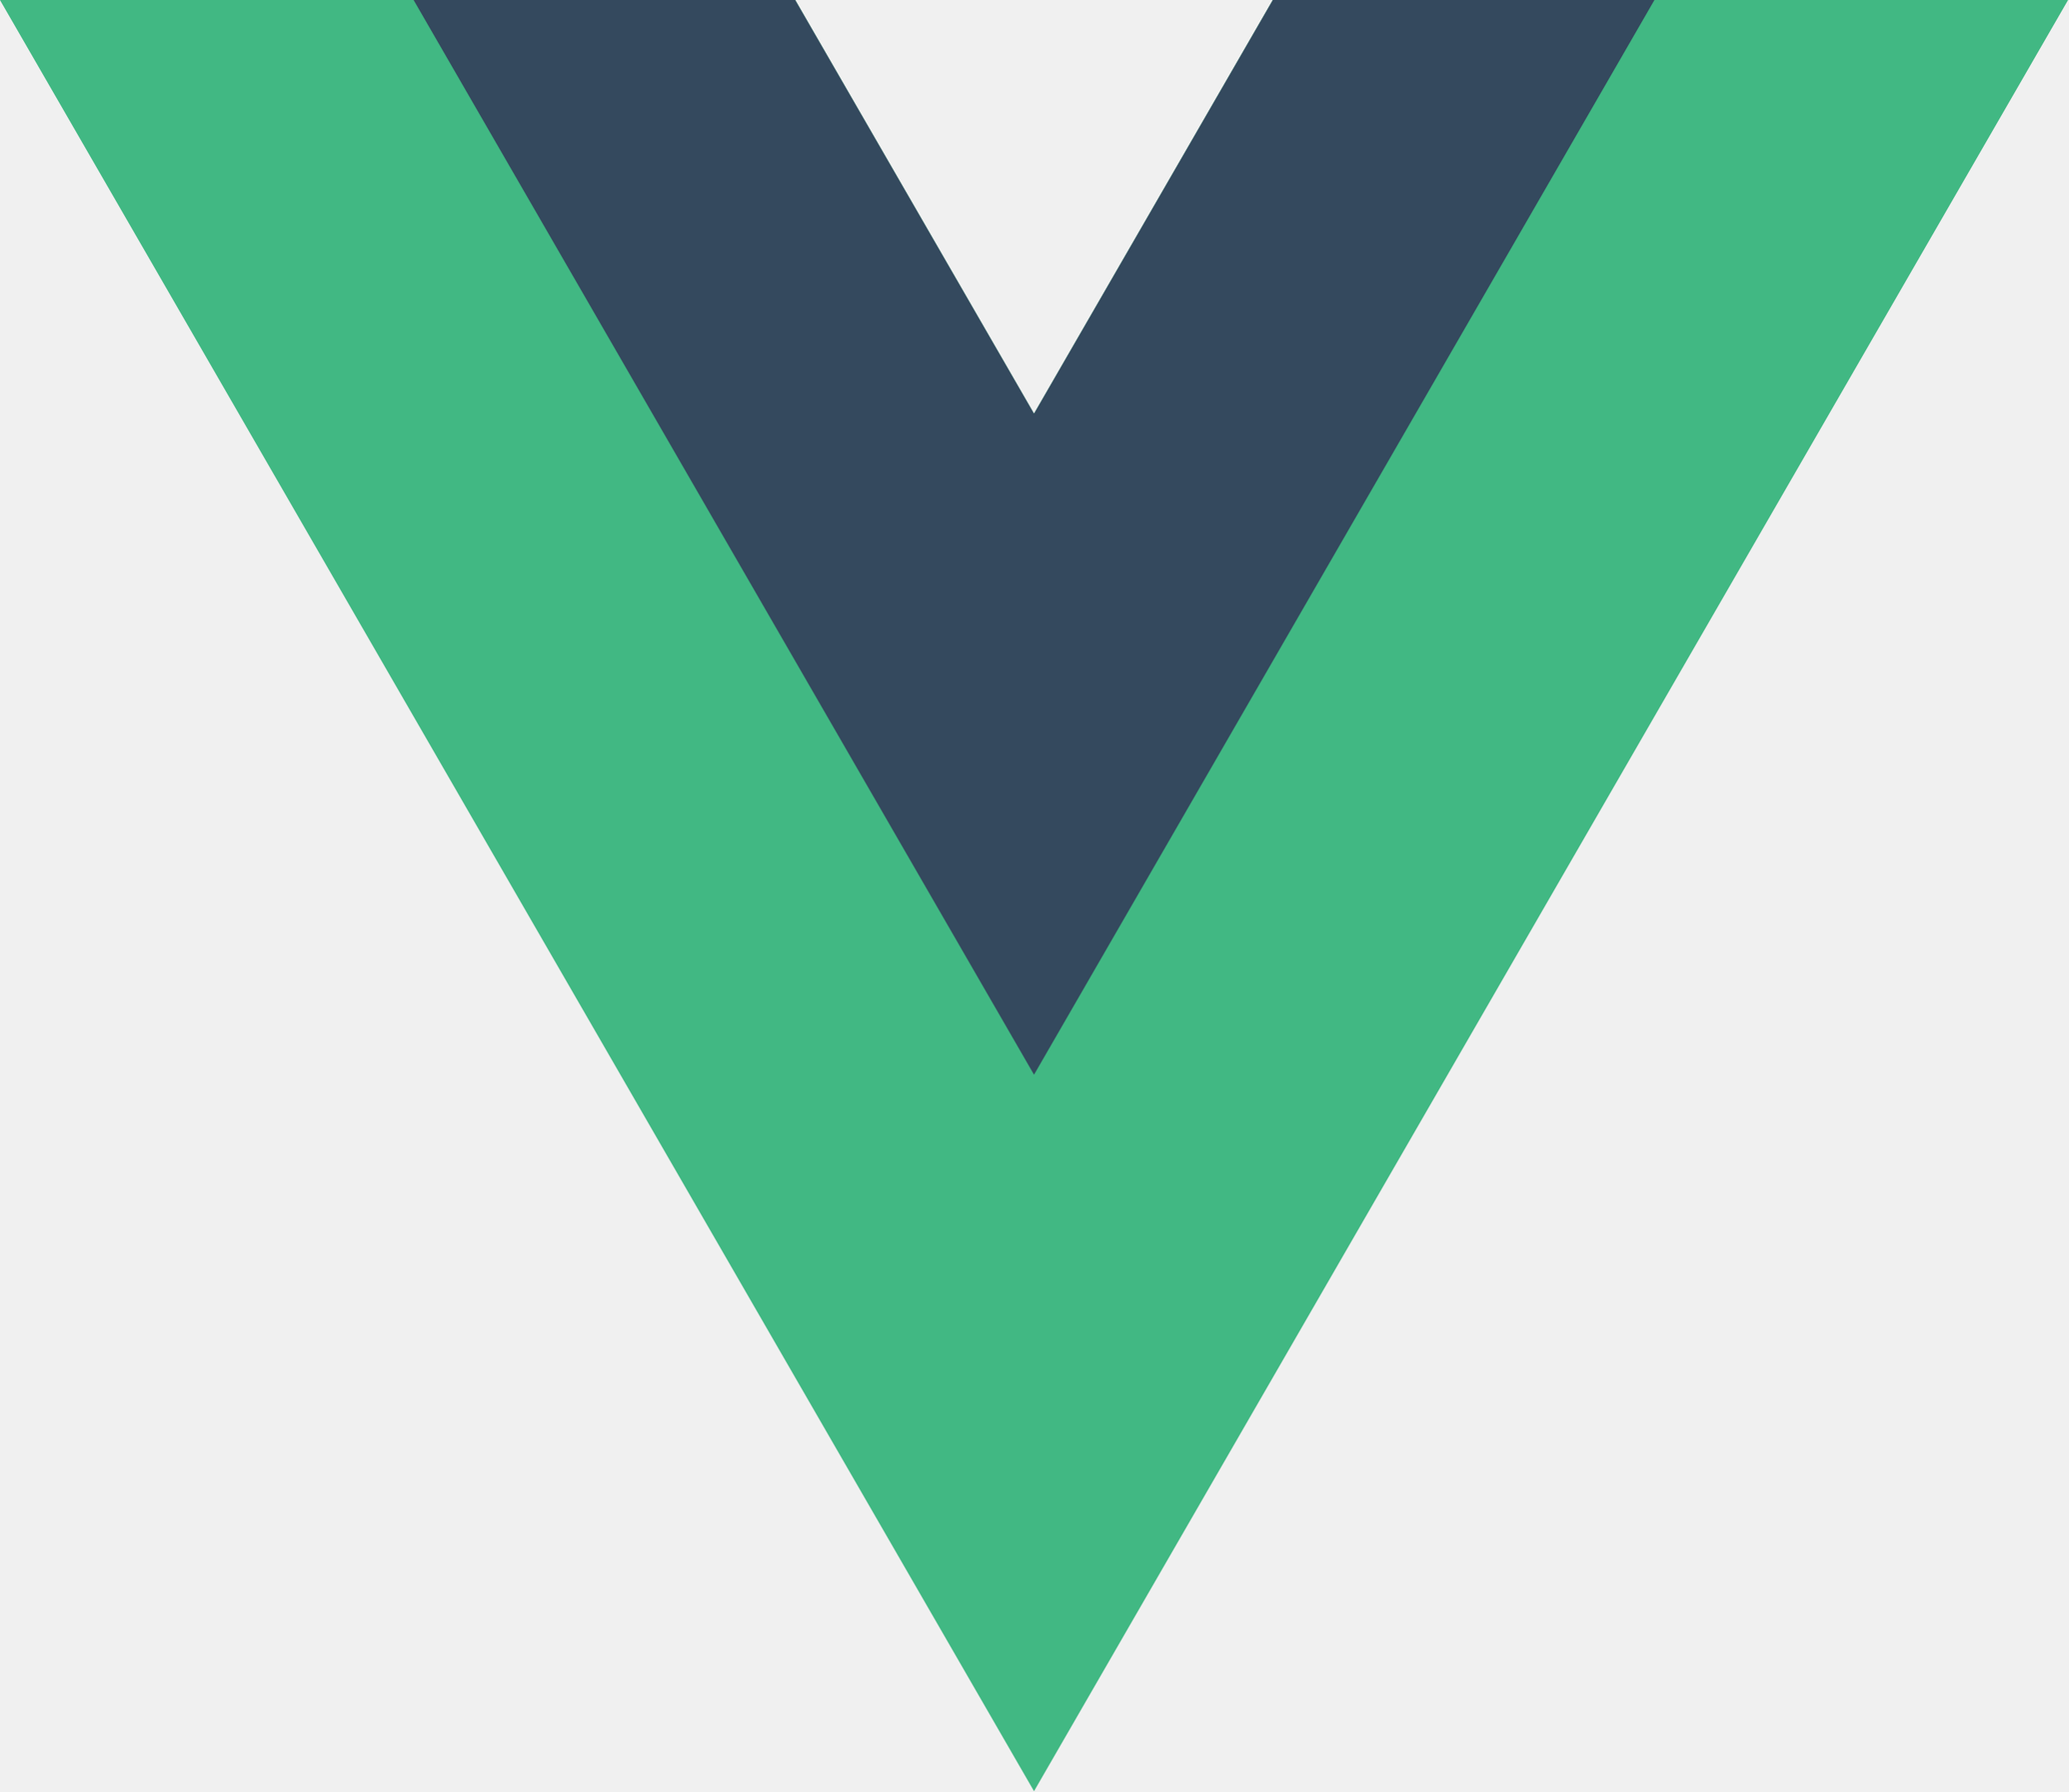
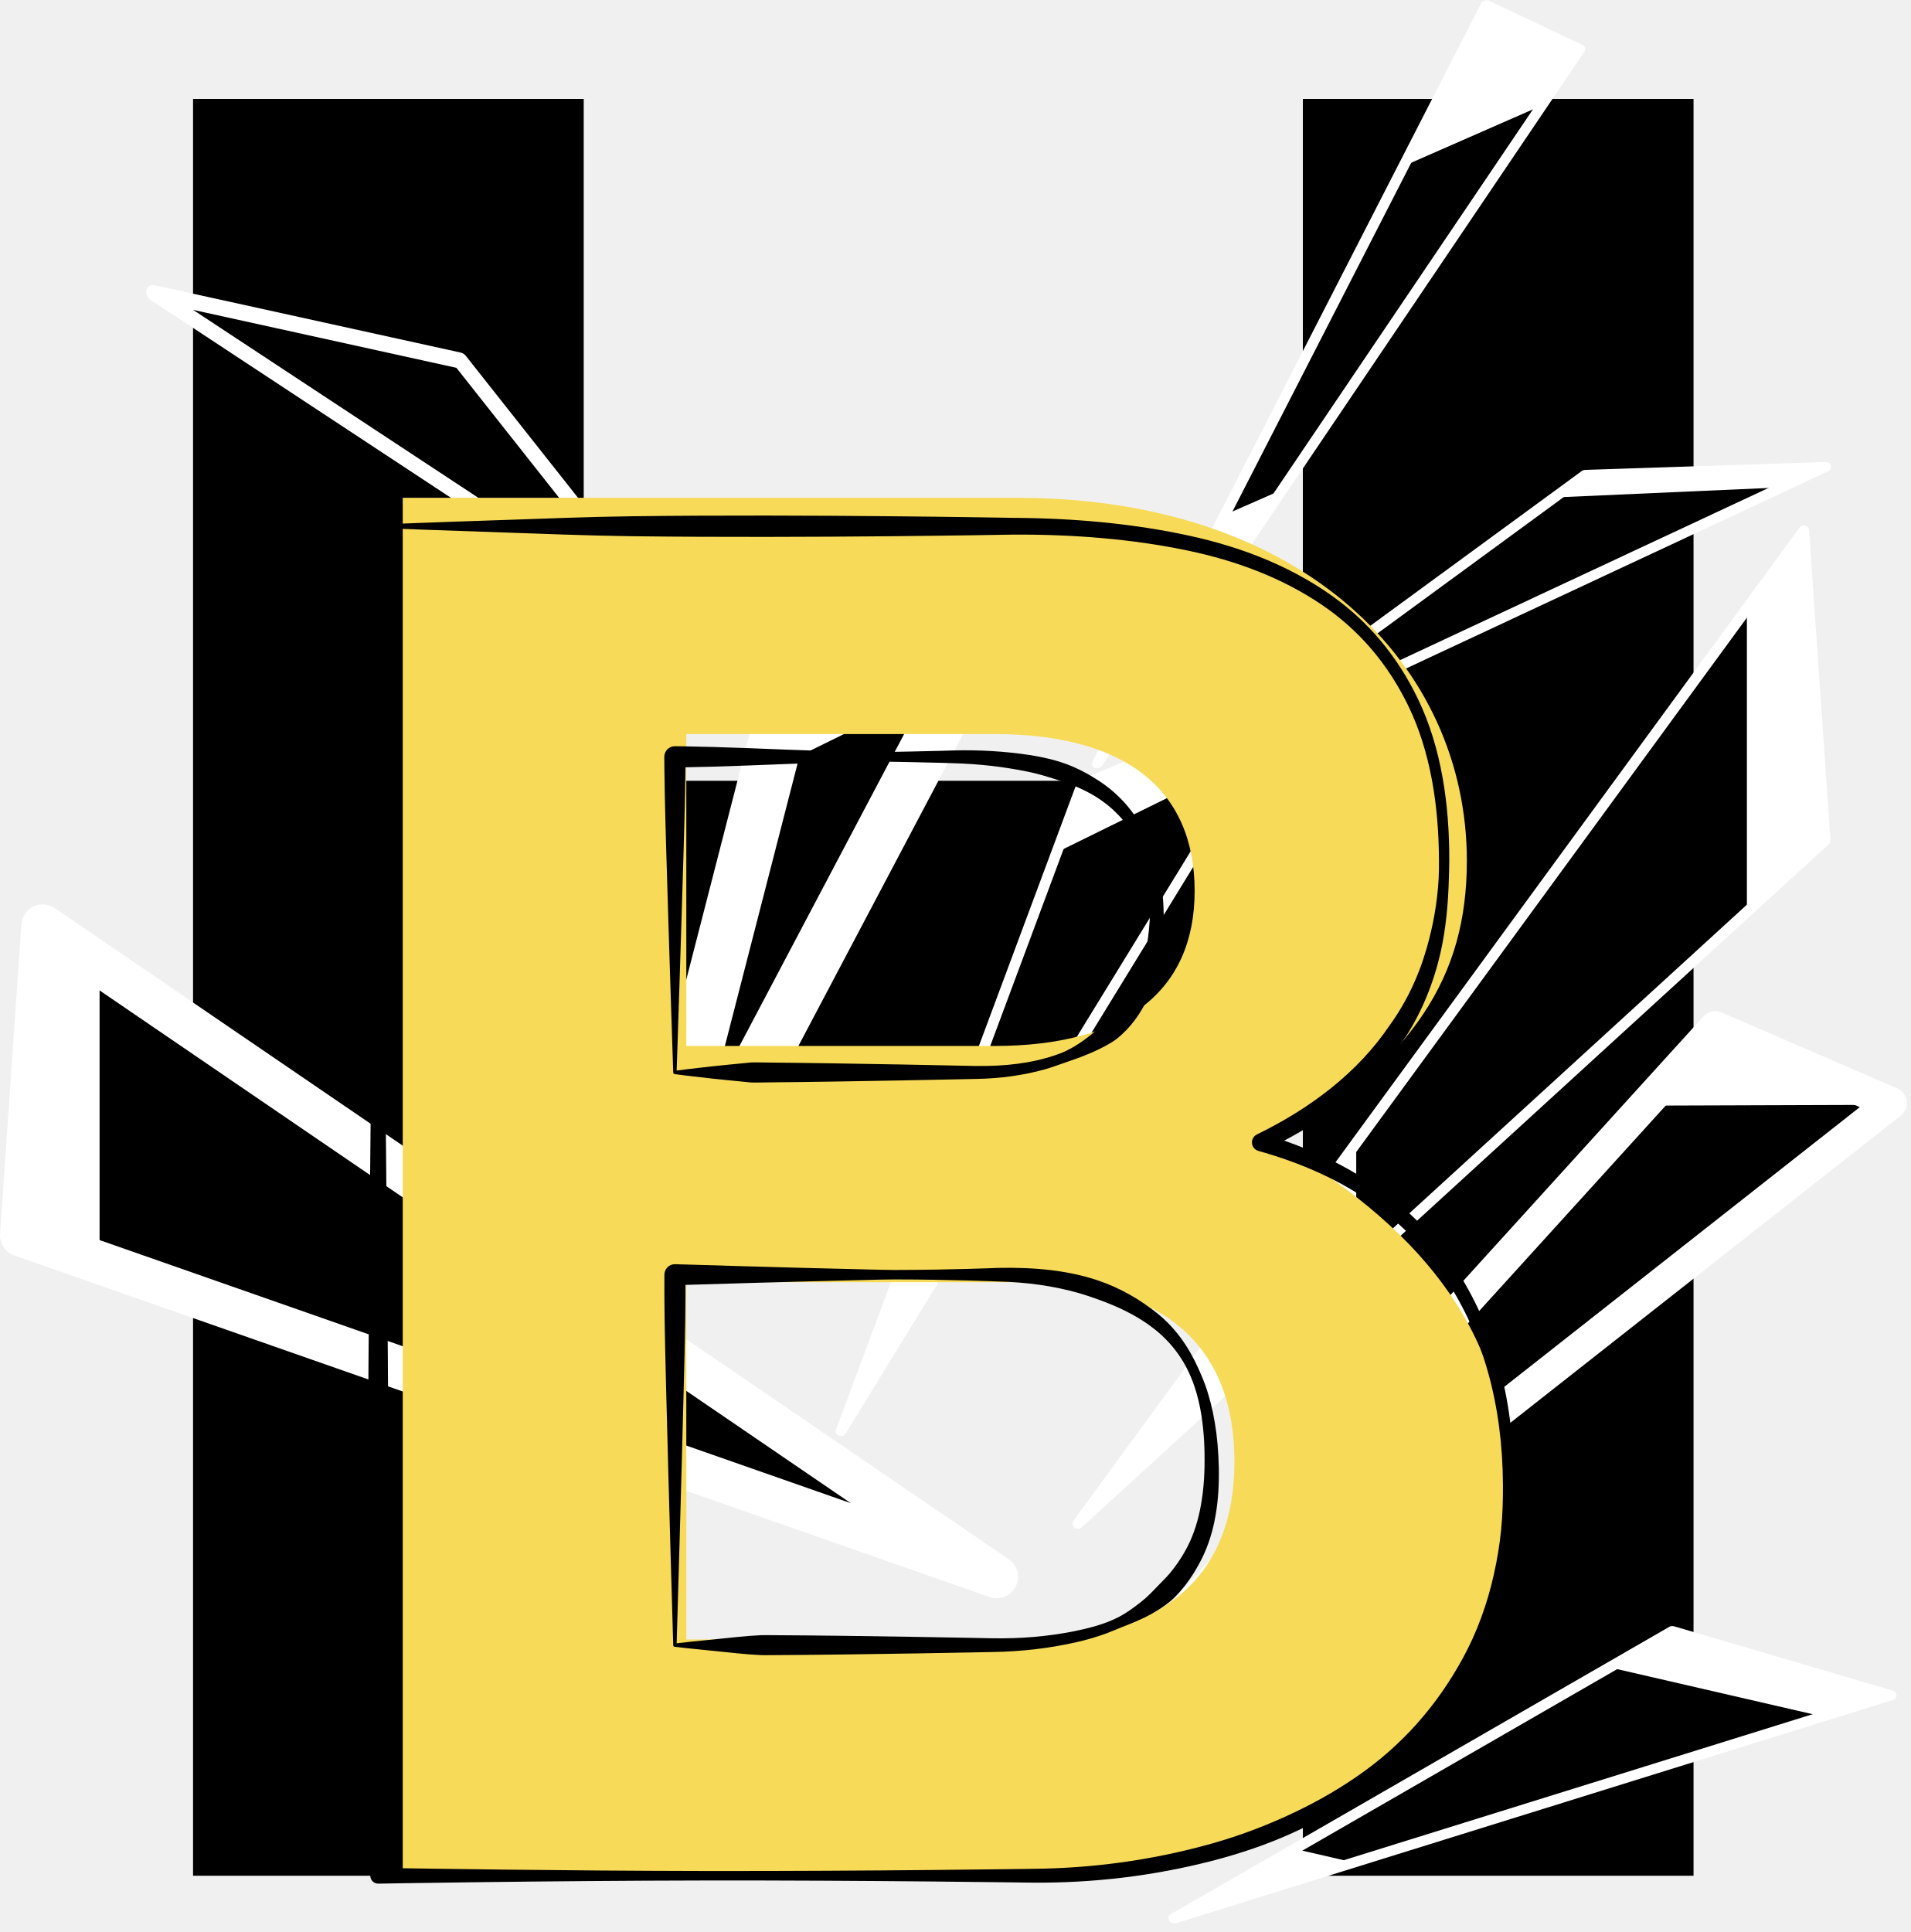
- <svg xmlns="http://www.w3.org/2000/svg" viewBox="0 0 261.76 226.69">
-   <path d="M161.096.001l-30.225 52.351L100.647.001H-.005l130.877 226.688L261.749.001z" fill="#41b883" />
-   <path d="M161.096.001l-30.225 52.351L100.647.001H52.346l78.526 136.01L209.398.001z" fill="#34495e" />
+ <svg xmlns="http://www.w3.org/2000/svg" width="100%" height="100%" viewBox="0 0 179 181" version="1.1" xml:space="preserve" style="fill-rule:evenodd;clip-rule:evenodd;stroke-linecap:round;stroke-linejoin:round;stroke-miterlimit:1.5;">
+   <g transform="matrix(1,0,0,1,-183,-71.2706)">
+     <g transform="matrix(1,0,0,1,4,4)">
+       <g transform="matrix(1,0,0,1,-116,-57)">
+         <path d="M313.087,133.538L313.087,300L349.69,300L349.69,228.193L417.067,228.193L417.067,300L453.67,300L453.67,133.538L417.067,133.538L417.067,197.419L349.69,197.419L349.69,133.538L313.087,133.538Z" style="fill-rule:nonzero;" />
+       </g>
+       <g transform="matrix(-1,0,0,1,526,41)">
+         <path d="M345,142L253.622,174L343,113L345,142Z" style="fill:white;" />
+         <clipPath id="_clip1">
+           <path d="M345,142L253.622,174L343,113L345,142Z" />
+         </clipPath>
+         <g clip-path="url(#_clip1)">
+           <g transform="matrix(1,0,0,1,-116,-57)">
+             <path d="M313.087,133.538L313.087,300L349.69,300L349.69,228.193L417.067,228.193L417.067,300L453.67,300L453.67,133.538L417.067,133.538L417.067,197.419L349.69,197.419L349.69,133.538L313.087,133.538Z" style="fill-rule:nonzero;" />
+           </g>
+         </g>
+         <path d="M345,142L253.622,174L343,113L345,142Z" style="fill:none;stroke:white;stroke-width:4px;" />
+       </g>
+       <g transform="matrix(0.498975,-0.390835,-0.452312,-0.577463,116.927,313.847)">
+         <path d="M337.67,139.969L308.199,170.838L337.899,94.362L337.67,139.969Z" style="fill:white;" />
+         <clipPath id="_clip2">
+           <path d="M337.67,139.969L308.199,170.838L337.899,94.362L337.67,139.969Z" />
+         </clipPath>
+         <g clip-path="url(#_clip2)">
+           <g transform="matrix(1,0,0,1,-116,-57)">
+             <path d="M313.087,133.538L313.087,300L349.69,300L349.69,228.193L417.067,228.193L417.067,300L453.67,300L453.67,133.538L417.067,133.538L417.067,197.419L349.69,197.419L349.69,133.538L313.087,133.538Z" style="fill-rule:nonzero;" />
+           </g>
+         </g>
+         <path d="M337.67,139.969L308.199,170.838L337.899,94.362L337.67,139.969Z" style="fill:none;stroke:white;stroke-width:2.19px;" />
+       </g>
+       <g transform="matrix(-0.254515,-0.580474,-0.671782,0.29455,490.206,237.728)">
+         <path d="M354.535,121.681L275,206L343,113L354.535,121.681Z" style="fill:white;" />
+         <clipPath id="_clip3">
+           <path d="M354.535,121.681L275,206L343,113L354.535,121.681Z" />
+         </clipPath>
+         <g clip-path="url(#_clip3)">
+           <g transform="matrix(1,0,0,1,-116,-57)">
+             <path d="M313.087,133.538L313.087,300L349.69,300L349.69,228.193L417.067,228.193L417.067,300L453.67,300L453.67,133.538L417.067,133.538L417.067,197.419L349.69,197.419L349.69,133.538L313.087,133.538Z" style="fill-rule:nonzero;" />
+           </g>
+         </g>
+         <path d="M354.535,121.681L275,206L343,113L354.535,121.681Z" style="fill:none;stroke:white;stroke-width:1.46px;" />
+       </g>
+       <g transform="matrix(-0.0281104,-0.633197,-0.732797,0.0325321,442.823,322.862)">
+         <path d="M340.809,144.254L300.806,196.163L340.4,113.576L340.809,144.254Z" style="fill:white;" />
+         <clipPath id="_clip4">
+           <path d="M340.809,144.254L300.806,196.163L340.4,113.576L340.809,144.254Z" />
+         </clipPath>
+         <g clip-path="url(#_clip4)">
+           <g transform="matrix(1,0,0,1,-116,-57)">
+             <path d="M313.087,133.538L313.087,300L349.69,300L349.69,228.193L417.067,228.193L417.067,300L453.67,300L453.67,133.538L417.067,133.538L417.067,197.419L349.69,197.419L349.69,133.538L313.087,133.538Z" style="fill-rule:nonzero;" />
+           </g>
+         </g>
+         <path d="M340.809,144.254L300.806,196.163L340.4,113.576L340.809,144.254Z" style="fill:none;stroke:white;stroke-width:1.46px;" />
+       </g>
+       <g transform="matrix(-0.279686,-0.568774,-0.658241,0.32368,442.412,283.893)">
+         <path d="M345,142L275.094,193.807L343,113L345,142Z" style="fill:white;" />
+         <clipPath id="_clip5">
+           <path d="M345,142L275.094,193.807L343,113L345,142Z" />
+         </clipPath>
+         <g clip-path="url(#_clip5)">
+           <g transform="matrix(1,0,0,1,-116,-57)">
+             <path d="M313.087,133.538L313.087,300L349.69,300L349.69,228.193L417.067,228.193L417.067,300L453.67,300L453.67,133.538L417.067,133.538L417.067,197.419L349.69,197.419L349.69,133.538L313.087,133.538Z" style="fill-rule:nonzero;" />
+           </g>
+         </g>
+         <path d="M345,142L275.094,193.807L343,113L345,142Z" style="fill:none;stroke:white;stroke-width:7.29px;" />
+       </g>
+       <g transform="matrix(-0.279686,-0.568774,-0.658241,0.32368,470.326,291.051)">
+         <path d="M345,142L275,206L343,113L345,142Z" style="fill:white;" />
+         <clipPath id="_clip6">
+           <path d="M345,142L275,206L343,113L345,142Z" />
+         </clipPath>
+         <g clip-path="url(#_clip6)">
+           <g transform="matrix(1,0,0,1,-116,-57)">
+             <path d="M313.087,133.538L313.087,300L349.69,300L349.69,228.193L417.067,228.193L417.067,300L453.67,300L453.67,133.538L417.067,133.538L417.067,197.419L349.69,197.419L349.69,133.538L313.087,133.538Z" style="fill-rule:nonzero;" />
+           </g>
+         </g>
+         <path d="M345,142L275,206L343,113L345,142Z" style="fill:none;stroke:white;stroke-width:1.46px;" />
+       </g>
+       <g transform="matrix(0.142422,-0.617612,-0.714761,-0.164825,388.075,456.555)">
+         <path d="M345,142L287.042,195.808L343,113L345,142Z" style="fill:white;" />
+         <clipPath id="_clip7">
+           <path d="M345,142L287.042,195.808L343,113L345,142Z" />
+         </clipPath>
+         <g clip-path="url(#_clip7)">
+           <g transform="matrix(1,0,0,1,-116,-57)">
+             <path d="M313.087,133.538L313.087,300L349.69,300L349.69,228.193L417.067,228.193L417.067,300L453.67,300L453.67,133.538L417.067,133.538L417.067,197.419L349.69,197.419L349.69,133.538L313.087,133.538Z" style="fill-rule:nonzero;" />
+           </g>
+         </g>
+         <path d="M345,142L287.042,195.808L343,113L345,142Z" style="fill:none;stroke:white;stroke-width:1.46px;" />
+       </g>
+       <g transform="matrix(-0.00333405,-0.999994,-0.999994,0.00333405,482.86,508.025)">
+         <path d="M345,142L275,206L337.833,125.577L345,142Z" style="fill:white;" />
+         <clipPath id="_clip8">
+           <path d="M345,142L275,206L337.833,125.577L345,142Z" />
+         </clipPath>
+         <g clip-path="url(#_clip8)">
+           <g transform="matrix(1,0,0,1,-116,-57)">
+             <path d="M313.087,133.538L313.087,300L349.69,300L349.69,228.193L417.067,228.193L417.067,300L453.67,300L453.67,133.538L417.067,133.538L417.067,197.419L349.69,197.419L349.69,133.538L313.087,133.538Z" style="fill-rule:nonzero;" />
+           </g>
+         </g>
+         <path d="M345,142L275,206L337.833,125.577L345,142Z" style="fill:none;stroke:white;stroke-width:3px;" />
+       </g>
+       <g transform="matrix(1,0,0,1,5,4)">
+         <path d="M345,142L275,206L343,113L345,142Z" style="fill:white;" />
+         <clipPath id="_clip9">
+           <path d="M345,142L275,206L343,113L345,142Z" />
+         </clipPath>
+         <g clip-path="url(#_clip9)">
+           <g transform="matrix(1,0,0,1,-116,-57)">
+             <path d="M313.087,133.538L313.087,300L349.69,300L349.69,228.193L417.067,228.193L417.067,300L453.67,300L453.67,133.538L417.067,133.538L417.067,197.419L349.69,197.419L349.69,133.538L313.087,133.538Z" style="fill-rule:nonzero;" />
+           </g>
+         </g>
+         <path d="M345,142L275,206L343,113L345,142Z" style="fill:none;stroke:white;stroke-width:1px;" />
+       </g>
+       <g transform="matrix(0.792737,0,0,0.792737,61.9015,-193.798)">
+         <text x="177px" y="551px" style="font-family:'HelveticaNeue-Bold', 'Helvetica Neue';font-weight:700;font-size:223.367px;fill:rgb(247,218,88);">B</text>
+         <path d="M192.412,391.316C192.302,391.316 192.213,391.406 192.213,391.516C192.213,391.516 191.934,416.854 191.654,447.335C191.487,465.544 191.272,485.585 191.188,503.155C191.164,508.175 191.153,512.993 191.171,517.508C191.25,537.102 191.479,551 191.479,551C191.479,551.516 191.897,551.934 192.412,551.934C192.412,551.934 211.732,551.591 231.055,551.561C250.377,551.532 269.697,551.816 269.697,551.816C273.29,551.846 276.838,551.65 280.341,551.232C283.885,550.809 287.382,550.156 290.834,549.275C294.215,548.407 297.424,547.321 300.435,545.958C303.579,544.535 306.506,542.815 309.241,540.859C311.946,538.911 314.369,536.687 316.507,534.184C318.605,531.727 320.431,529.005 321.982,526.013C323.619,522.852 324.819,519.396 325.574,515.64C325.925,513.897 326.167,512.089 326.342,510.219C326.507,508.457 326.616,506.64 326.628,504.763C326.66,499.912 326.12,495.397 325.021,491.215C323.822,486.653 321.954,482.487 319.416,478.716C316.844,474.893 313.562,471.665 309.576,469.027C306.607,467.063 303.246,465.429 299.49,464.124C302.033,462.782 304.337,461.306 306.401,459.693C309.398,457.35 311.887,454.716 313.883,451.811C315.79,448.822 317.171,445.472 318.002,441.741C318.594,439.081 318.865,436.233 318.951,433.192C318.971,432.489 318.999,431.776 319.001,431.052C319.014,427.556 318.754,424.32 318.231,421.341C317.623,417.876 316.656,414.759 315.328,411.987C314.099,409.419 312.615,407.103 310.881,405.036C309.105,402.919 307.064,401.065 304.76,399.471C302.392,397.834 299.776,396.434 296.91,395.269C294.29,394.204 291.46,393.337 288.421,392.668C285.129,391.944 281.652,391.403 277.99,391.045C274.637,390.718 271.128,390.545 267.464,390.525C267.464,390.525 243.328,390.075 222.433,390.336C217.056,390.403 211.903,390.626 207.423,390.773C198.593,391.061 192.412,391.316 192.412,391.316ZM192.614,391.723C193.744,391.769 199.523,392.001 207.423,392.259C211.903,392.405 217.056,392.629 222.433,392.696C243.328,392.956 267.464,392.506 267.464,392.506C271.067,392.487 274.518,392.62 277.819,392.907C281.409,393.218 284.821,393.71 288.053,394.384C291,394.999 293.748,395.806 296.295,396.808C299.059,397.896 301.588,399.212 303.879,400.759C306.088,402.251 308.049,403.992 309.76,405.987C311.441,407.946 312.882,410.147 314.084,412.591C315.389,415.246 316.351,418.239 316.964,421.569C317.499,424.475 317.77,427.636 317.782,431.052C317.784,431.759 317.783,432.456 317.745,433.141C317.584,436.073 317.07,438.794 316.349,441.321C315.367,444.759 313.901,447.814 311.955,450.499C310.11,453.235 307.791,455.709 305.01,457.935C302.48,459.96 299.571,461.782 296.273,463.391C295.882,463.578 295.647,463.988 295.683,464.42C295.719,464.853 296.019,465.218 296.436,465.338C301.023,466.62 305.062,468.372 308.55,470.603C312.375,473.05 315.539,476.067 318.037,479.659C320.534,483.248 322.394,487.226 323.61,491.597C324.738,495.652 325.313,500.041 325.344,504.763C325.356,506.599 325.298,508.38 325.13,510.103C324.952,511.923 324.653,513.675 324.276,515.364C323.474,518.967 322.25,522.272 320.609,525.283C319.058,528.128 317.248,530.708 315.181,533.026C313.089,535.373 310.731,537.446 308.109,539.251C305.45,541.096 302.593,542.67 299.567,544.038C296.656,545.354 293.586,546.483 290.33,547.364C286.973,548.279 283.567,548.971 280.113,549.441C276.688,549.907 273.217,550.155 269.697,550.184C269.697,550.184 250.377,550.468 231.055,550.439C214.259,550.413 197.465,550.151 193.36,550.082C193.412,546.685 193.587,534.151 193.653,517.508C193.671,512.993 193.66,508.175 193.636,503.155C193.553,485.585 193.337,465.544 193.17,447.335C192.905,418.458 192.641,394.196 192.614,391.723ZM227.282,523.749C227.282,523.859 227.371,523.948 227.481,523.948C227.481,523.948 229.457,524.18 232.547,524.478C234.026,524.62 235.732,524.838 237.613,524.925C237.982,524.942 238.358,524.931 238.739,524.93C249.794,524.877 265.007,524.561 265.007,524.561C266.716,524.534 268.387,524.425 270.021,524.236C271.712,524.039 273.363,523.759 274.973,523.389C276.204,523.11 277.376,522.763 278.493,522.351C279.017,522.158 279.519,521.929 280.027,521.731C281.27,521.246 282.472,520.778 283.606,520.165C284.479,519.692 285.304,519.167 286.06,518.537C286.25,518.379 286.43,518.209 286.604,518.034C287.865,516.765 288.889,515.24 289.751,513.532C290.527,511.979 291.089,510.205 291.417,508.2C291.688,506.542 291.806,504.727 291.762,502.753C291.684,498.973 291.135,495.694 290.122,492.908C289.887,492.261 289.615,491.646 289.345,491.045C288.167,488.428 286.607,486.243 284.503,484.546C282.463,482.909 280.144,481.549 277.478,480.647C274.048,479.486 270.089,479.069 265.677,479.165C265.677,479.165 260.235,479.403 253.454,479.409C252.46,479.41 251.437,479.378 250.399,479.354C239.758,479.112 227.481,478.727 227.481,478.727C226.795,478.727 226.239,479.283 226.239,479.969C226.239,479.969 226.22,482.015 226.262,485.223C226.291,487.406 226.361,490.124 226.434,493.103C226.754,506.005 227.282,523.749 227.282,523.749ZM227.687,523.526C227.749,521.441 228.229,505.158 228.528,493.103C228.602,490.124 228.671,487.406 228.7,485.223C228.723,483.485 228.728,482.088 228.727,481.173C232.11,481.069 241.79,480.78 250.399,480.584C251.437,480.561 252.46,480.528 253.454,480.529C260.235,480.536 265.677,480.773 265.677,480.773C269.114,480.851 272.224,481.306 275.024,482.087C275.945,482.344 276.826,482.648 277.685,482.961C279.803,483.733 281.752,484.66 283.483,485.89C285.493,487.321 287.137,489.176 288.238,491.551C289.634,494.563 290.162,498.331 290.073,502.753C290.031,504.606 289.847,506.304 289.524,507.847C289.153,509.616 288.591,511.173 287.839,512.523C287.301,513.498 286.692,514.39 286.018,515.202C285.604,515.701 285.14,516.145 284.697,516.605C284.02,517.308 283.368,518.016 282.593,518.622C281.692,519.33 280.763,520.019 279.7,520.54C278.189,521.282 276.488,521.73 274.697,522.099C273.126,522.412 271.519,522.638 269.874,522.777C268.286,522.912 266.664,522.964 265.007,522.937C265.007,522.937 249.794,522.621 238.739,522.569C238.358,522.567 237.982,522.557 237.613,522.574C235.732,522.661 234.026,522.878 232.547,523.021C230.041,523.262 228.268,523.46 227.687,523.526L227.687,523.526ZM227.282,456.069C227.282,456.179 227.371,456.268 227.481,456.268C227.481,456.268 229.119,456.489 231.743,456.778C232.982,456.914 234.415,457.046 236.005,457.205C236.146,457.219 236.287,457.241 236.431,457.248C236.984,457.275 237.554,457.251 238.136,457.246C248.599,457.153 262.996,456.836 262.996,456.836C266.003,456.785 268.748,456.395 271.24,455.689C272.061,455.456 272.842,455.155 273.622,454.892C275.568,454.239 277.397,453.538 279.085,452.515C279.286,452.386 279.485,452.259 279.671,452.113C281.34,450.808 282.563,449.067 283.48,447.078C284.742,444.342 285.343,441.014 285.243,437.083C285.2,435.317 285.014,433.703 284.689,432.236C284.385,430.865 283.941,429.633 283.417,428.508C283.275,428.204 283.136,427.903 282.982,427.614C282.333,426.361 281.56,425.242 280.674,424.247C279.754,423.213 278.705,422.325 277.534,421.565C276.352,420.799 275.085,420.116 273.695,419.605C272.401,419.129 271.004,418.815 269.538,418.572C268.029,418.342 266.494,418.179 264.931,418.087C263.418,417.999 261.881,417.973 260.316,418.014C260.316,418.014 258.356,418.086 255.391,418.14C253.949,418.166 252.271,418.212 250.466,418.193C244.361,418.128 236.825,417.729 232.078,417.605C229.298,417.532 227.481,417.512 227.481,417.512C226.788,417.512 226.226,418.073 226.226,418.766C226.226,418.766 226.231,420.51 226.284,423.243C226.32,425.103 226.386,427.419 226.459,429.957C226.776,440.951 227.282,456.069 227.282,456.069ZM227.688,455.842C227.752,453.92 228.209,440.162 228.503,429.957C228.576,427.419 228.642,425.103 228.678,423.243C228.704,421.889 228.719,420.779 228.727,420.002C229.529,419.988 230.682,419.965 232.078,419.928C236.825,419.804 244.361,419.405 250.466,419.34C252.271,419.321 253.949,419.367 255.391,419.393C258.356,419.447 260.316,419.519 260.316,419.519C261.834,419.559 263.322,419.662 264.783,419.825C266.282,419.993 267.748,420.227 269.187,420.524C270.31,420.751 271.368,421.069 272.392,421.395C272.847,421.54 273.299,421.672 273.738,421.831C274.745,422.194 275.701,422.616 276.603,423.116C277.692,423.719 278.68,424.444 279.562,425.307C280.433,426.16 281.206,427.133 281.877,428.235C282.029,428.491 282.179,428.751 282.309,429.027C282.795,430.061 283.116,431.23 283.34,432.504C283.584,433.896 283.677,435.422 283.636,437.083C283.562,440.028 283.09,442.586 282.229,444.763C281.347,446.992 279.988,448.741 278.296,450.194C278.107,450.357 277.927,450.529 277.732,450.688C276.496,451.803 275.177,452.824 273.623,453.562C273.243,453.742 272.844,453.887 272.44,454.025C269.656,454.977 266.494,455.357 262.996,455.302C262.996,455.302 248.599,454.985 238.136,454.892C237.554,454.887 236.984,454.863 236.431,454.89C236.287,454.897 236.146,454.919 236.005,454.933C234.415,455.092 232.982,455.224 231.743,455.36C229.665,455.588 228.205,455.775 227.688,455.842L227.688,455.842Z" />
+       </g>
+     </g>
+   </g>
</svg>
